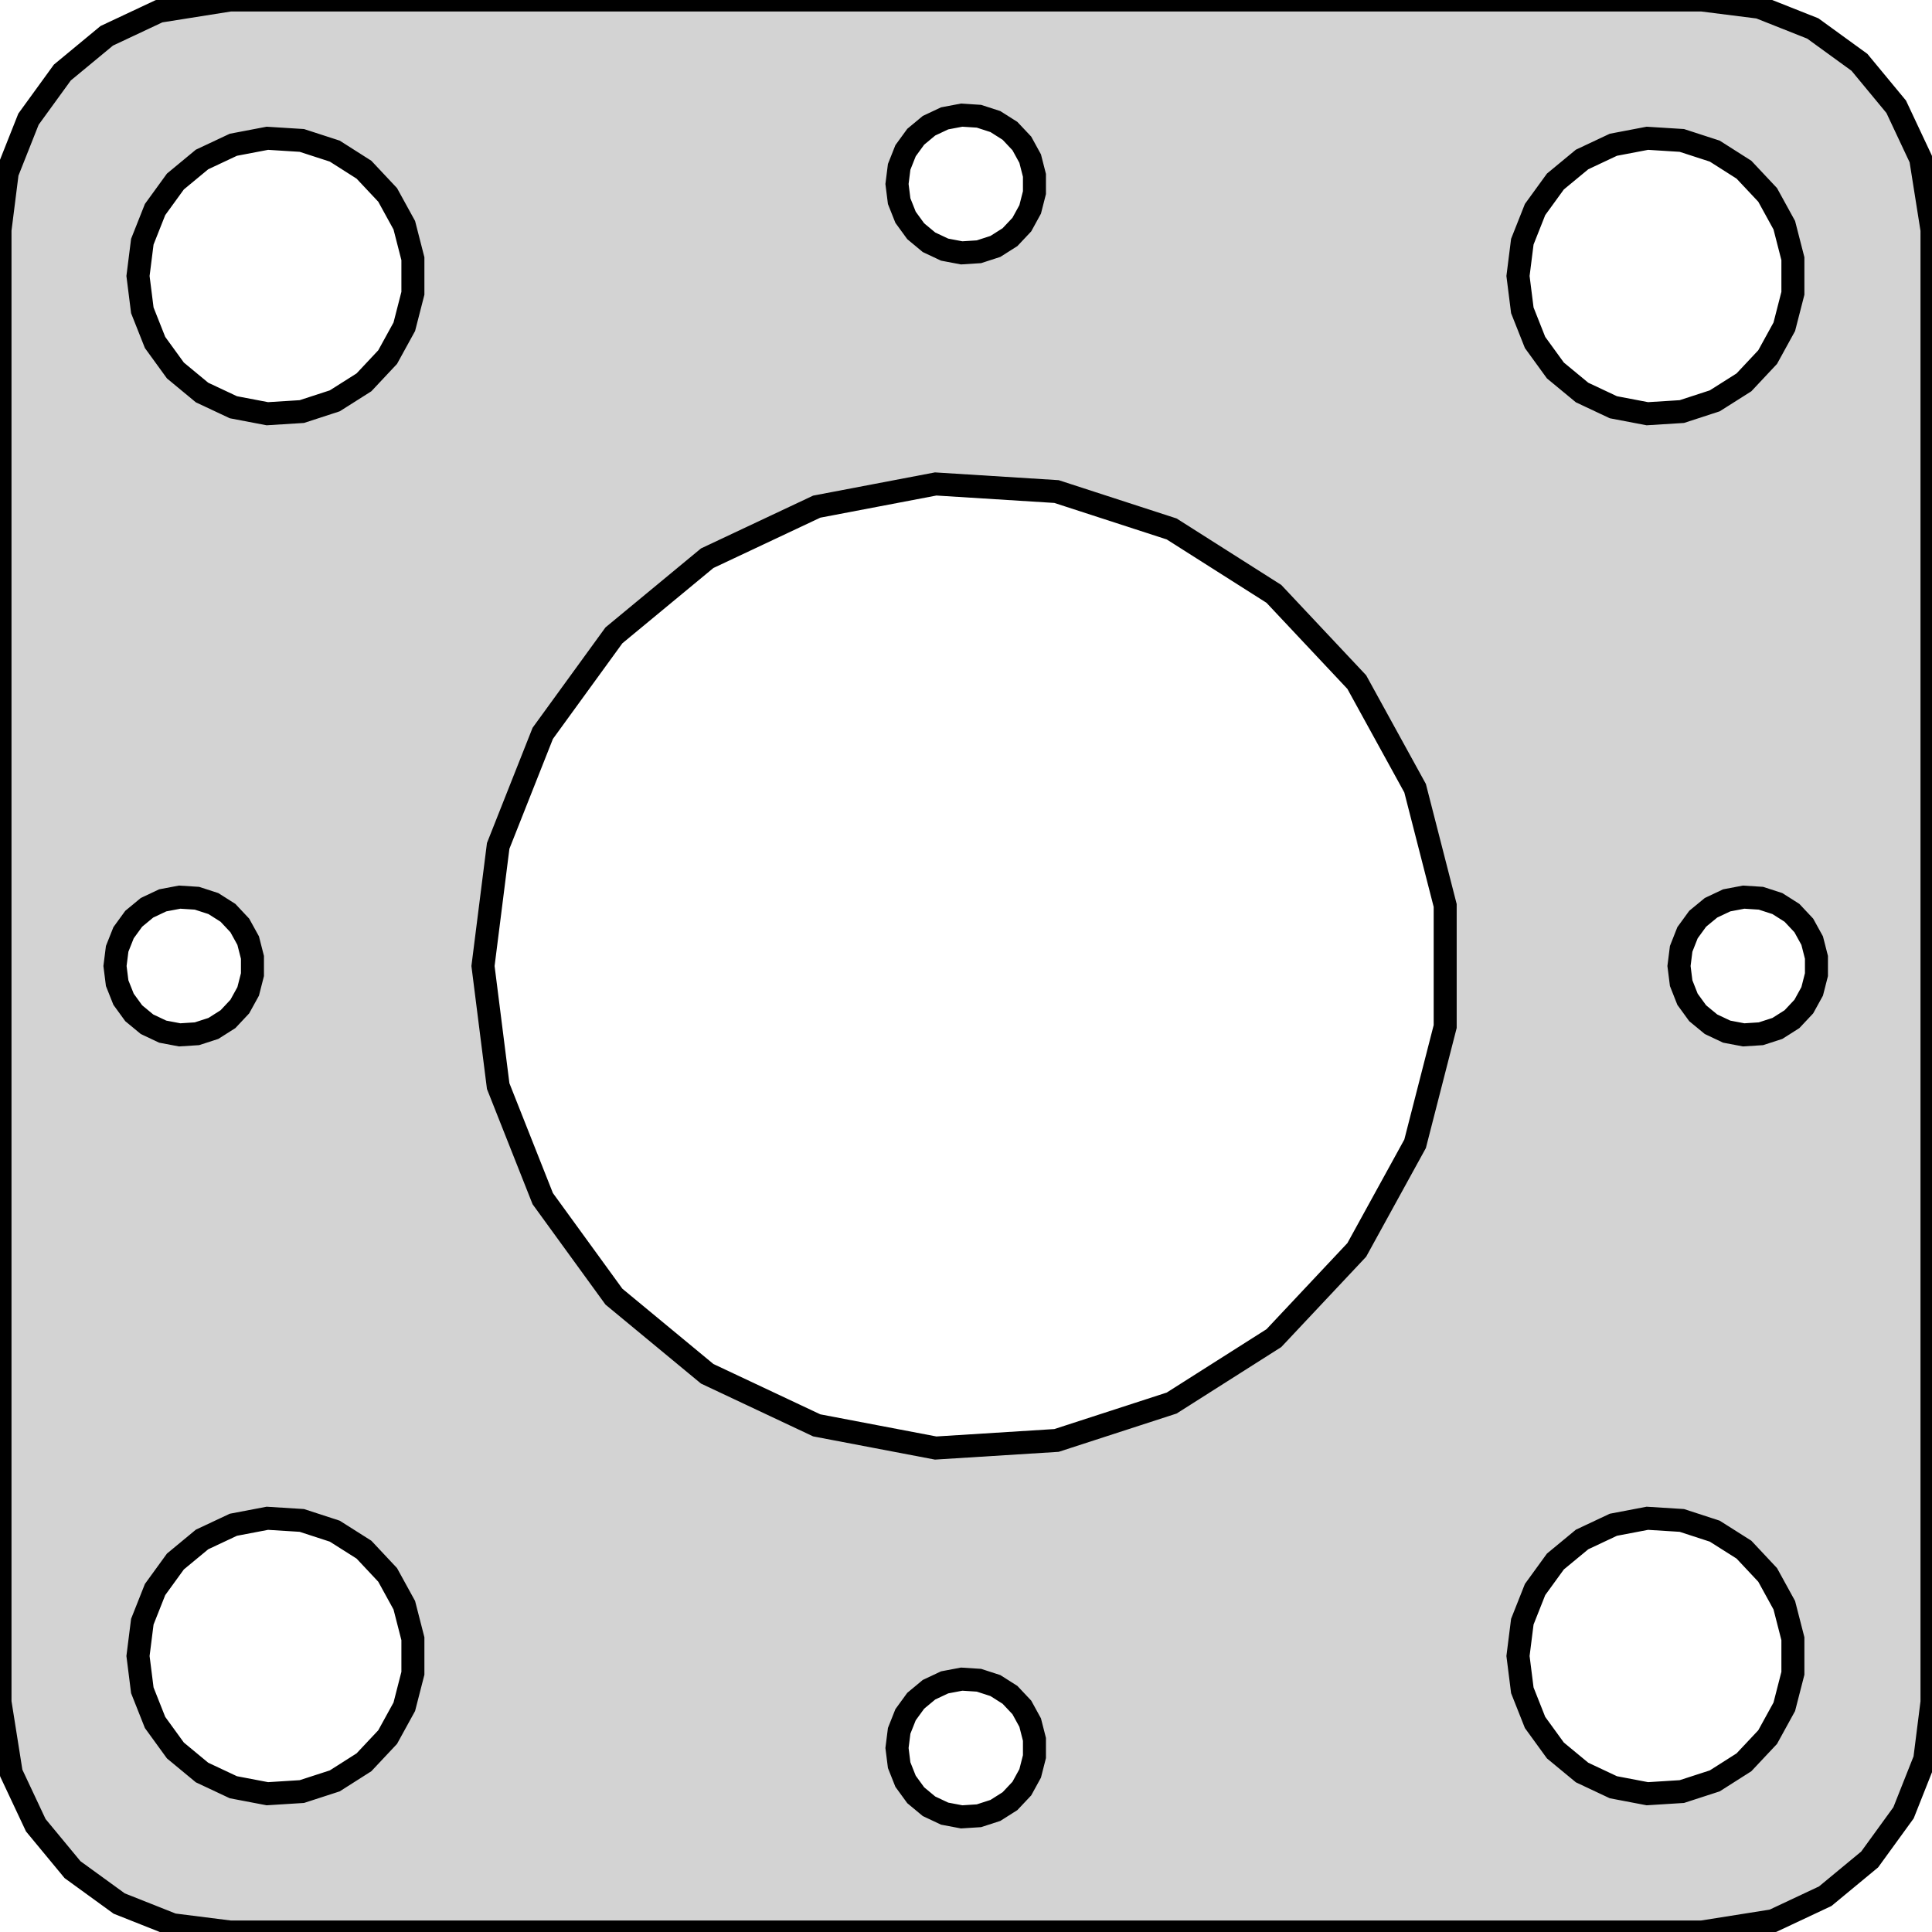
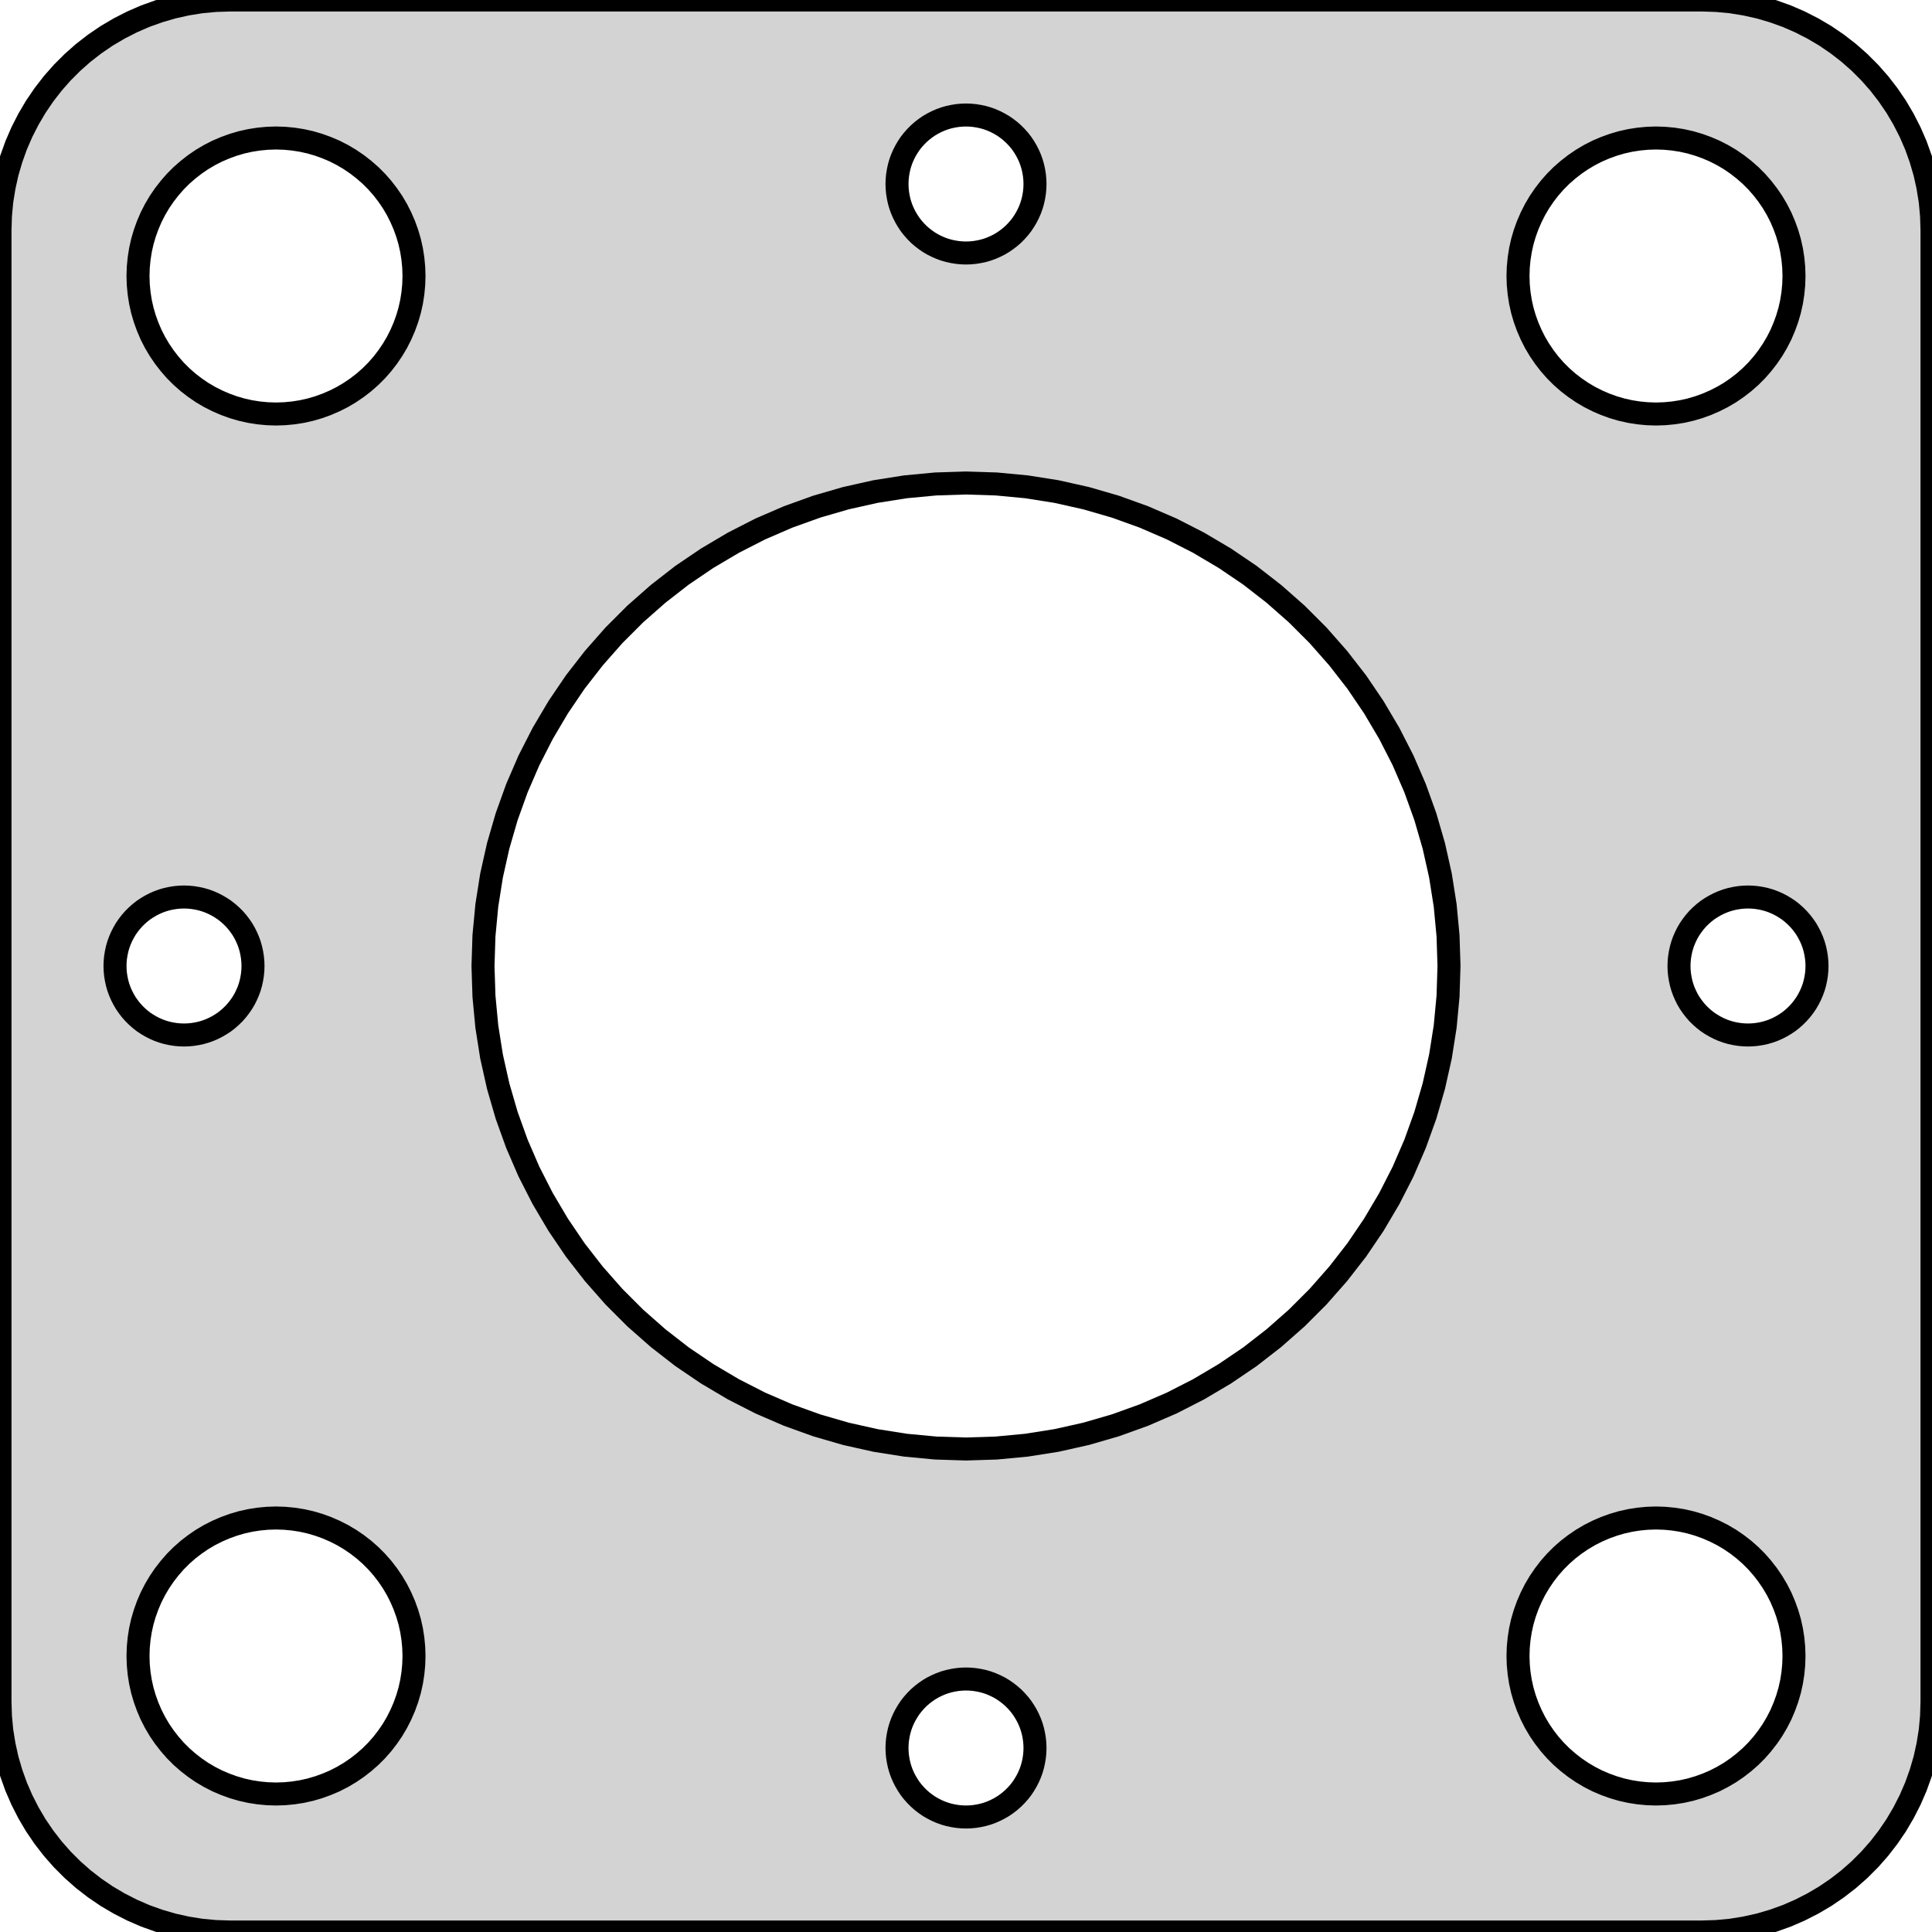
<svg xmlns="http://www.w3.org/2000/svg" width="42mm" height="42mm" viewBox="-21 -21 42 42" version="1.1">
-   <path d=" M 17.545,20.755 L 18.679,20.222 L 19.645,19.423 L 20.381,18.409 L 20.843,17.244 L 21,16  L 21,-16 L 20.755,-17.545 L 20.222,-18.679 L 19.423,-19.645 L 18.409,-20.381 L 17.244,-20.843  L 16,-21 L -16,-21 L -17.545,-20.755 L -18.679,-20.222 L -19.645,-19.423 L -20.381,-18.409  L -20.843,-17.244 L -21,-16 L -21,16 L -20.755,17.545 L -20.222,18.679 L -19.423,19.645  L -18.409,20.381 L -17.244,20.843 L -16,21 L 16,21 z M -0.464,-15.573 L -0.804,-15.733 L -1.093,-15.973 L -1.314,-16.277 L -1.453,-16.627 L -1.5,-17  L -1.453,-17.373 L -1.314,-17.723 L -1.093,-18.027 L -0.804,-18.267 L -0.464,-18.427 L -0.094,-18.497  L 0.281,-18.473 L 0.639,-18.357 L 0.956,-18.156 L 1.214,-17.882 L 1.395,-17.552 L 1.488,-17.188  L 1.488,-16.812 L 1.395,-16.448 L 1.214,-16.118 L 0.956,-15.844 L 0.639,-15.643 L 0.281,-15.527  L -0.094,-15.503 z M -15.927,-12.147 L -16.608,-12.467 L -17.187,-12.946 L -17.629,-13.555 L -17.906,-14.254 L -18,-15  L -17.906,-15.746 L -17.629,-16.445 L -17.187,-17.054 L -16.608,-17.533 L -15.927,-17.853 L -15.188,-17.994  L -14.438,-17.947 L -13.723,-17.715 L -13.088,-17.311 L -12.573,-16.763 L -12.211,-16.104 L -12.024,-15.376  L -12.024,-14.624 L -12.211,-13.896 L -12.573,-13.237 L -13.088,-12.688 L -13.723,-12.286 L -14.438,-12.053  L -15.188,-12.006 z M 14.073,-12.147 L 13.393,-12.467 L 12.813,-12.946 L 12.371,-13.555 L 12.094,-14.254 L 12,-15  L 12.094,-15.746 L 12.371,-16.445 L 12.813,-17.054 L 13.393,-17.533 L 14.073,-17.853 L 14.812,-17.994  L 15.562,-17.947 L 16.277,-17.715 L 16.912,-17.311 L 17.427,-16.763 L 17.789,-16.104 L 17.976,-15.376  L 17.976,-14.624 L 17.789,-13.896 L 17.427,-13.237 L 16.912,-12.688 L 16.277,-12.286 L 15.562,-12.053  L 14.812,-12.006 z M -3.245,9.986 L -5.626,8.865 L -7.654,7.188 L -9.201,5.058 L -10.17,2.611 L -10.5,-0  L -10.17,-2.611 L -9.201,-5.058 L -7.654,-7.188 L -5.626,-8.865 L -3.245,-9.986 L -0.659,-10.479  L 1.968,-10.314 L 4.471,-9.501 L 6.693,-8.09 L 8.495,-6.172 L 9.763,-3.865 L 10.417,-1.316  L 10.417,1.316 L 9.763,3.865 L 8.495,6.172 L 6.693,8.09 L 4.471,9.501 L 1.968,10.314  L -0.659,10.479 z M 16.537,1.427 L 16.196,1.266 L 15.906,1.027 L 15.685,0.723 L 15.547,0.373 L 15.5,-0  L 15.547,-0.373 L 15.685,-0.723 L 15.906,-1.027 L 16.196,-1.266 L 16.537,-1.427 L 16.906,-1.497  L 17.281,-1.473 L 17.639,-1.357 L 17.956,-1.156 L 18.213,-0.882 L 18.395,-0.552 L 18.488,-0.188  L 18.488,0.188 L 18.395,0.552 L 18.213,0.882 L 17.956,1.156 L 17.639,1.357 L 17.281,1.473  L 16.906,1.497 z M -17.463,1.427 L -17.804,1.266 L -18.093,1.027 L -18.314,0.723 L -18.453,0.373 L -18.5,-0  L -18.453,-0.373 L -18.314,-0.723 L -18.093,-1.027 L -17.804,-1.266 L -17.463,-1.427 L -17.094,-1.497  L -16.719,-1.473 L -16.361,-1.357 L -16.044,-1.156 L -15.787,-0.882 L -15.605,-0.552 L -15.512,-0.188  L -15.512,0.188 L -15.605,0.552 L -15.787,0.882 L -16.044,1.156 L -16.361,1.357 L -16.719,1.473  L -17.094,1.497 z M -15.927,17.853 L -16.608,17.533 L -17.187,17.054 L -17.629,16.445 L -17.906,15.746 L -18,15  L -17.906,14.254 L -17.629,13.555 L -17.187,12.946 L -16.608,12.467 L -15.927,12.147 L -15.188,12.006  L -14.438,12.053 L -13.723,12.286 L -13.088,12.688 L -12.573,13.237 L -12.211,13.896 L -12.024,14.624  L -12.024,15.376 L -12.211,16.104 L -12.573,16.763 L -13.088,17.311 L -13.723,17.715 L -14.438,17.947  L -15.188,17.994 z M 14.073,17.853 L 13.393,17.533 L 12.813,17.054 L 12.371,16.445 L 12.094,15.746 L 12,15  L 12.094,14.254 L 12.371,13.555 L 12.813,12.946 L 13.393,12.467 L 14.073,12.147 L 14.812,12.006  L 15.562,12.053 L 16.277,12.286 L 16.912,12.688 L 17.427,13.237 L 17.789,13.896 L 17.976,14.624  L 17.976,15.376 L 17.789,16.104 L 17.427,16.763 L 16.912,17.311 L 16.277,17.715 L 15.562,17.947  L 14.812,17.994 z M -0.464,18.427 L -0.804,18.267 L -1.093,18.027 L -1.314,17.723 L -1.453,17.373 L -1.5,17  L -1.453,16.627 L -1.314,16.277 L -1.093,15.973 L -0.804,15.733 L -0.464,15.573 L -0.094,15.503  L 0.281,15.527 L 0.639,15.643 L 0.956,15.844 L 1.214,16.118 L 1.395,16.448 L 1.488,16.812  L 1.488,17.188 L 1.395,17.552 L 1.214,17.882 L 0.956,18.156 L 0.639,18.357 L 0.281,18.473  L -0.094,18.497 z " stroke="black" fill="lightgray" stroke-width="0.5" />
+   <path d=" M 16.314,20.99 L 16.627,20.961 L 16.937,20.911 L 17.244,20.843 L 17.545,20.755 L 17.841,20.649  L 18.129,20.524 L 18.409,20.381 L 18.679,20.222 L 18.939,20.045 L 19.187,19.853 L 19.423,19.645  L 19.645,19.423 L 19.853,19.187 L 20.045,18.939 L 20.222,18.679 L 20.381,18.409 L 20.524,18.129  L 20.649,17.841 L 20.755,17.545 L 20.843,17.244 L 20.911,16.937 L 20.961,16.627 L 20.99,16.314  L 21,16 L 21,-16 L 20.99,-16.314 L 20.961,-16.627 L 20.911,-16.937 L 20.843,-17.244  L 20.755,-17.545 L 20.649,-17.841 L 20.524,-18.129 L 20.381,-18.409 L 20.222,-18.679 L 20.045,-18.939  L 19.853,-19.187 L 19.645,-19.423 L 19.423,-19.645 L 19.187,-19.853 L 18.939,-20.045 L 18.679,-20.222  L 18.409,-20.381 L 18.129,-20.524 L 17.841,-20.649 L 17.545,-20.755 L 17.244,-20.843 L 16.937,-20.911  L 16.627,-20.961 L 16.314,-20.99 L 16,-21 L -16,-21 L -16.314,-20.99 L -16.627,-20.961  L -16.937,-20.911 L -17.244,-20.843 L -17.545,-20.755 L -17.841,-20.649 L -18.129,-20.524 L -18.409,-20.381  L -18.679,-20.222 L -18.939,-20.045 L -19.187,-19.853 L -19.423,-19.645 L -19.645,-19.423 L -19.853,-19.187  L -20.045,-18.939 L -20.222,-18.679 L -20.381,-18.409 L -20.524,-18.129 L -20.649,-17.841 L -20.755,-17.545  L -20.843,-17.244 L -20.911,-16.937 L -20.961,-16.627 L -20.99,-16.314 L -21,-16 L -21,16  L -20.99,16.314 L -20.961,16.627 L -20.911,16.937 L -20.843,17.244 L -20.755,17.545 L -20.649,17.841  L -20.524,18.129 L -20.381,18.409 L -20.222,18.679 L -20.045,18.939 L -19.853,19.187 L -19.645,19.423  L -19.423,19.645 L -19.187,19.853 L -18.939,20.045 L -18.679,20.222 L -18.409,20.381 L -18.129,20.524  L -17.841,20.649 L -17.545,20.755 L -17.244,20.843 L -16.937,20.911 L -16.627,20.961 L -16.314,20.99  L -16,21 L 16,21 z M -0.094,-15.503 L -0.188,-15.512 L -0.281,-15.527 L -0.373,-15.547 L -0.464,-15.573 L -0.552,-15.605  L -0.639,-15.643 L -0.723,-15.685 L -0.804,-15.733 L -0.882,-15.787 L -0.956,-15.844 L -1.027,-15.906  L -1.093,-15.973 L -1.156,-16.044 L -1.214,-16.118 L -1.266,-16.196 L -1.314,-16.277 L -1.357,-16.361  L -1.395,-16.448 L -1.427,-16.537 L -1.453,-16.627 L -1.473,-16.719 L -1.488,-16.812 L -1.497,-16.906  L -1.5,-17 L -1.497,-17.094 L -1.488,-17.188 L -1.473,-17.281 L -1.453,-17.373 L -1.427,-17.463  L -1.395,-17.552 L -1.357,-17.639 L -1.314,-17.723 L -1.266,-17.804 L -1.214,-17.882 L -1.156,-17.956  L -1.093,-18.027 L -1.027,-18.093 L -0.956,-18.156 L -0.882,-18.213 L -0.804,-18.267 L -0.723,-18.314  L -0.639,-18.357 L -0.552,-18.395 L -0.464,-18.427 L -0.373,-18.453 L -0.281,-18.473 L -0.188,-18.488  L -0.094,-18.497 L 0,-18.5 L 0.094,-18.497 L 0.188,-18.488 L 0.281,-18.473 L 0.373,-18.453  L 0.464,-18.427 L 0.552,-18.395 L 0.639,-18.357 L 0.723,-18.314 L 0.804,-18.267 L 0.882,-18.213  L 0.956,-18.156 L 1.027,-18.093 L 1.093,-18.027 L 1.156,-17.956 L 1.214,-17.882 L 1.266,-17.804  L 1.314,-17.723 L 1.357,-17.639 L 1.395,-17.552 L 1.427,-17.463 L 1.453,-17.373 L 1.473,-17.281  L 1.488,-17.188 L 1.497,-17.094 L 1.5,-17 L 1.497,-16.906 L 1.488,-16.812 L 1.473,-16.719  L 1.453,-16.627 L 1.427,-16.537 L 1.395,-16.448 L 1.357,-16.361 L 1.314,-16.277 L 1.266,-16.196  L 1.214,-16.118 L 1.156,-16.044 L 1.093,-15.973 L 1.027,-15.906 L 0.956,-15.844 L 0.882,-15.787  L 0.804,-15.733 L 0.723,-15.685 L 0.639,-15.643 L 0.552,-15.605 L 0.464,-15.573 L 0.373,-15.547  L 0.281,-15.527 L 0.188,-15.512 L 0.094,-15.503 L 0,-15.5 z M 14.812,-12.006 L 14.624,-12.024 L 14.438,-12.053 L 14.254,-12.094 L 14.073,-12.147 L 13.896,-12.211  L 13.723,-12.286 L 13.555,-12.371 L 13.393,-12.467 L 13.237,-12.573 L 13.088,-12.688 L 12.946,-12.813  L 12.813,-12.946 L 12.688,-13.088 L 12.573,-13.237 L 12.467,-13.393 L 12.371,-13.555 L 12.286,-13.723  L 12.211,-13.896 L 12.147,-14.073 L 12.094,-14.254 L 12.053,-14.438 L 12.024,-14.624 L 12.006,-14.812  L 12,-15 L 12.006,-15.188 L 12.024,-15.376 L 12.053,-15.562 L 12.094,-15.746 L 12.147,-15.927  L 12.211,-16.104 L 12.286,-16.277 L 12.371,-16.445 L 12.467,-16.608 L 12.573,-16.763 L 12.688,-16.912  L 12.813,-17.054 L 12.946,-17.187 L 13.088,-17.311 L 13.237,-17.427 L 13.393,-17.533 L 13.555,-17.629  L 13.723,-17.715 L 13.896,-17.789 L 14.073,-17.853 L 14.254,-17.906 L 14.438,-17.947 L 14.624,-17.976  L 14.812,-17.994 L 15,-18 L 15.188,-17.994 L 15.376,-17.976 L 15.562,-17.947 L 15.746,-17.906  L 15.927,-17.853 L 16.104,-17.789 L 16.277,-17.715 L 16.445,-17.629 L 16.608,-17.533 L 16.763,-17.427  L 16.912,-17.311 L 17.054,-17.187 L 17.187,-17.054 L 17.311,-16.912 L 17.427,-16.763 L 17.533,-16.608  L 17.629,-16.445 L 17.715,-16.277 L 17.789,-16.104 L 17.853,-15.927 L 17.906,-15.746 L 17.947,-15.562  L 17.976,-15.376 L 17.994,-15.188 L 18,-15 L 17.994,-14.812 L 17.976,-14.624 L 17.947,-14.438  L 17.906,-14.254 L 17.853,-14.073 L 17.789,-13.896 L 17.715,-13.723 L 17.629,-13.555 L 17.533,-13.393  L 17.427,-13.237 L 17.311,-13.088 L 17.187,-12.946 L 17.054,-12.813 L 16.912,-12.688 L 16.763,-12.573  L 16.608,-12.467 L 16.445,-12.371 L 16.277,-12.286 L 16.104,-12.211 L 15.927,-12.147 L 15.746,-12.094  L 15.562,-12.053 L 15.376,-12.024 L 15.188,-12.006 L 15,-12 z M -15.188,-12.006 L -15.376,-12.024 L -15.562,-12.053 L -15.746,-12.094 L -15.927,-12.147 L -16.104,-12.211  L -16.277,-12.286 L -16.445,-12.371 L -16.608,-12.467 L -16.763,-12.573 L -16.912,-12.688 L -17.054,-12.813  L -17.187,-12.946 L -17.311,-13.088 L -17.427,-13.237 L -17.533,-13.393 L -17.629,-13.555 L -17.715,-13.723  L -17.789,-13.896 L -17.853,-14.073 L -17.906,-14.254 L -17.947,-14.438 L -17.976,-14.624 L -17.994,-14.812  L -18,-15 L -17.994,-15.188 L -17.976,-15.376 L -17.947,-15.562 L -17.906,-15.746 L -17.853,-15.927  L -17.789,-16.104 L -17.715,-16.277 L -17.629,-16.445 L -17.533,-16.608 L -17.427,-16.763 L -17.311,-16.912  L -17.187,-17.054 L -17.054,-17.187 L -16.912,-17.311 L -16.763,-17.427 L -16.608,-17.533 L -16.445,-17.629  L -16.277,-17.715 L -16.104,-17.789 L -15.927,-17.853 L -15.746,-17.906 L -15.562,-17.947 L -15.376,-17.976  L -15.188,-17.994 L -15,-18 L -14.812,-17.994 L -14.624,-17.976 L -14.438,-17.947 L -14.254,-17.906  L -14.073,-17.853 L -13.896,-17.789 L -13.723,-17.715 L -13.555,-17.629 L -13.393,-17.533 L -13.237,-17.427  L -13.088,-17.311 L -12.946,-17.187 L -12.813,-17.054 L -12.688,-16.912 L -12.573,-16.763 L -12.467,-16.608  L -12.371,-16.445 L -12.286,-16.277 L -12.211,-16.104 L -12.147,-15.927 L -12.094,-15.746 L -12.053,-15.562  L -12.024,-15.376 L -12.006,-15.188 L -12,-15 L -12.006,-14.812 L -12.024,-14.624 L -12.053,-14.438  L -12.094,-14.254 L -12.147,-14.073 L -12.211,-13.896 L -12.286,-13.723 L -12.371,-13.555 L -12.467,-13.393  L -12.573,-13.237 L -12.688,-13.088 L -12.813,-12.946 L -12.946,-12.813 L -13.088,-12.688 L -13.237,-12.573  L -13.393,-12.467 L -13.555,-12.371 L -13.723,-12.286 L -13.896,-12.211 L -14.073,-12.147 L -14.254,-12.094  L -14.438,-12.053 L -14.624,-12.024 L -14.812,-12.006 L -15,-12 z M -0.659,10.479 L -1.316,10.417 L -1.968,10.314 L -2.611,10.17 L -3.245,9.986 L -3.865,9.763  L -4.471,9.501 L -5.058,9.201 L -5.626,8.865 L -6.172,8.495 L -6.693,8.09 L -7.188,7.654  L -7.654,7.188 L -8.09,6.693 L -8.495,6.172 L -8.865,5.626 L -9.201,5.058 L -9.501,4.471  L -9.763,3.865 L -9.986,3.245 L -10.17,2.611 L -10.314,1.968 L -10.417,1.316 L -10.479,0.659  L -10.5,-0 L -10.479,-0.659 L -10.417,-1.316 L -10.314,-1.968 L -10.17,-2.611 L -9.986,-3.245  L -9.763,-3.865 L -9.501,-4.471 L -9.201,-5.058 L -8.865,-5.626 L -8.495,-6.172 L -8.09,-6.693  L -7.654,-7.188 L -7.188,-7.654 L -6.693,-8.09 L -6.172,-8.495 L -5.626,-8.865 L -5.058,-9.201  L -4.471,-9.501 L -3.865,-9.763 L -3.245,-9.986 L -2.611,-10.17 L -1.968,-10.314 L -1.316,-10.417  L -0.659,-10.479 L 0,-10.5 L 0.659,-10.479 L 1.316,-10.417 L 1.968,-10.314 L 2.611,-10.17  L 3.245,-9.986 L 3.865,-9.763 L 4.471,-9.501 L 5.058,-9.201 L 5.626,-8.865 L 6.172,-8.495  L 6.693,-8.09 L 7.188,-7.654 L 7.654,-7.188 L 8.09,-6.693 L 8.495,-6.172 L 8.865,-5.626  L 9.201,-5.058 L 9.501,-4.471 L 9.763,-3.865 L 9.986,-3.245 L 10.17,-2.611 L 10.314,-1.968  L 10.417,-1.316 L 10.479,-0.659 L 10.5,-0 L 10.479,0.659 L 10.417,1.316 L 10.314,1.968  L 10.17,2.611 L 9.986,3.245 L 9.763,3.865 L 9.501,4.471 L 9.201,5.058 L 8.865,5.626  L 8.495,6.172 L 8.09,6.693 L 7.654,7.188 L 7.188,7.654 L 6.693,8.09 L 6.172,8.495  L 5.626,8.865 L 5.058,9.201 L 4.471,9.501 L 3.865,9.763 L 3.245,9.986 L 2.611,10.17  L 1.968,10.314 L 1.316,10.417 L 0.659,10.479 L 0,10.5 z M -17.094,1.497 L -17.188,1.488 L -17.281,1.473 L -17.373,1.453 L -17.463,1.427 L -17.552,1.395  L -17.639,1.357 L -17.723,1.314 L -17.804,1.266 L -17.882,1.214 L -17.956,1.156 L -18.027,1.093  L -18.093,1.027 L -18.156,0.956 L -18.213,0.882 L -18.267,0.804 L -18.314,0.723 L -18.357,0.639  L -18.395,0.552 L -18.427,0.464 L -18.453,0.373 L -18.473,0.281 L -18.488,0.188 L -18.497,0.094  L -18.5,-0 L -18.497,-0.094 L -18.488,-0.188 L -18.473,-0.281 L -18.453,-0.373 L -18.427,-0.464  L -18.395,-0.552 L -18.357,-0.639 L -18.314,-0.723 L -18.267,-0.804 L -18.213,-0.882 L -18.156,-0.956  L -18.093,-1.027 L -18.027,-1.093 L -17.956,-1.156 L -17.882,-1.214 L -17.804,-1.266 L -17.723,-1.314  L -17.639,-1.357 L -17.552,-1.395 L -17.463,-1.427 L -17.373,-1.453 L -17.281,-1.473 L -17.188,-1.488  L -17.094,-1.497 L -17,-1.5 L -16.906,-1.497 L -16.812,-1.488 L -16.719,-1.473 L -16.627,-1.453  L -16.537,-1.427 L -16.448,-1.395 L -16.361,-1.357 L -16.277,-1.314 L -16.196,-1.266 L -16.118,-1.214  L -16.044,-1.156 L -15.973,-1.093 L -15.906,-1.027 L -15.844,-0.956 L -15.787,-0.882 L -15.733,-0.804  L -15.685,-0.723 L -15.643,-0.639 L -15.605,-0.552 L -15.573,-0.464 L -15.547,-0.373 L -15.527,-0.281  L -15.512,-0.188 L -15.503,-0.094 L -15.5,-0 L -15.503,0.094 L -15.512,0.188 L -15.527,0.281  L -15.547,0.373 L -15.573,0.464 L -15.605,0.552 L -15.643,0.639 L -15.685,0.723 L -15.733,0.804  L -15.787,0.882 L -15.844,0.956 L -15.906,1.027 L -15.973,1.093 L -16.044,1.156 L -16.118,1.214  L -16.196,1.266 L -16.277,1.314 L -16.361,1.357 L -16.448,1.395 L -16.537,1.427 L -16.627,1.453  L -16.719,1.473 L -16.812,1.488 L -16.906,1.497 L -17,1.5 z M 16.906,1.497 L 16.812,1.488 L 16.719,1.473 L 16.627,1.453 L 16.537,1.427 L 16.448,1.395  L 16.361,1.357 L 16.277,1.314 L 16.196,1.266 L 16.118,1.214 L 16.044,1.156 L 15.973,1.093  L 15.906,1.027 L 15.844,0.956 L 15.787,0.882 L 15.733,0.804 L 15.685,0.723 L 15.643,0.639  L 15.605,0.552 L 15.573,0.464 L 15.547,0.373 L 15.527,0.281 L 15.512,0.188 L 15.503,0.094  L 15.5,-0 L 15.503,-0.094 L 15.512,-0.188 L 15.527,-0.281 L 15.547,-0.373 L 15.573,-0.464  L 15.605,-0.552 L 15.643,-0.639 L 15.685,-0.723 L 15.733,-0.804 L 15.787,-0.882 L 15.844,-0.956  L 15.906,-1.027 L 15.973,-1.093 L 16.044,-1.156 L 16.118,-1.214 L 16.196,-1.266 L 16.277,-1.314  L 16.361,-1.357 L 16.448,-1.395 L 16.537,-1.427 L 16.627,-1.453 L 16.719,-1.473 L 16.812,-1.488  L 16.906,-1.497 L 17,-1.5 L 17.094,-1.497 L 17.188,-1.488 L 17.281,-1.473 L 17.373,-1.453  L 17.463,-1.427 L 17.552,-1.395 L 17.639,-1.357 L 17.723,-1.314 L 17.804,-1.266 L 17.882,-1.214  L 17.956,-1.156 L 18.027,-1.093 L 18.093,-1.027 L 18.156,-0.956 L 18.213,-0.882 L 18.267,-0.804  L 18.314,-0.723 L 18.357,-0.639 L 18.395,-0.552 L 18.427,-0.464 L 18.453,-0.373 L 18.473,-0.281  L 18.488,-0.188 L 18.497,-0.094 L 18.5,-0 L 18.497,0.094 L 18.488,0.188 L 18.473,0.281  L 18.453,0.373 L 18.427,0.464 L 18.395,0.552 L 18.357,0.639 L 18.314,0.723 L 18.267,0.804  L 18.213,0.882 L 18.156,0.956 L 18.093,1.027 L 18.027,1.093 L 17.956,1.156 L 17.882,1.214  L 17.804,1.266 L 17.723,1.314 L 17.639,1.357 L 17.552,1.395 L 17.463,1.427 L 17.373,1.453  L 17.281,1.473 L 17.188,1.488 L 17.094,1.497 L 17,1.5 z M -15.188,17.994 L -15.376,17.976 L -15.562,17.947 L -15.746,17.906 L -15.927,17.853 L -16.104,17.789  L -16.277,17.715 L -16.445,17.629 L -16.608,17.533 L -16.763,17.427 L -16.912,17.311 L -17.054,17.187  L -17.187,17.054 L -17.311,16.912 L -17.427,16.763 L -17.533,16.608 L -17.629,16.445 L -17.715,16.277  L -17.789,16.104 L -17.853,15.927 L -17.906,15.746 L -17.947,15.562 L -17.976,15.376 L -17.994,15.188  L -18,15 L -17.994,14.812 L -17.976,14.624 L -17.947,14.438 L -17.906,14.254 L -17.853,14.073  L -17.789,13.896 L -17.715,13.723 L -17.629,13.555 L -17.533,13.393 L -17.427,13.237 L -17.311,13.088  L -17.187,12.946 L -17.054,12.813 L -16.912,12.688 L -16.763,12.573 L -16.608,12.467 L -16.445,12.371  L -16.277,12.286 L -16.104,12.211 L -15.927,12.147 L -15.746,12.094 L -15.562,12.053 L -15.376,12.024  L -15.188,12.006 L -15,12 L -14.812,12.006 L -14.624,12.024 L -14.438,12.053 L -14.254,12.094  L -14.073,12.147 L -13.896,12.211 L -13.723,12.286 L -13.555,12.371 L -13.393,12.467 L -13.237,12.573  L -13.088,12.688 L -12.946,12.813 L -12.813,12.946 L -12.688,13.088 L -12.573,13.237 L -12.467,13.393  L -12.371,13.555 L -12.286,13.723 L -12.211,13.896 L -12.147,14.073 L -12.094,14.254 L -12.053,14.438  L -12.024,14.624 L -12.006,14.812 L -12,15 L -12.006,15.188 L -12.024,15.376 L -12.053,15.562  L -12.094,15.746 L -12.147,15.927 L -12.211,16.104 L -12.286,16.277 L -12.371,16.445 L -12.467,16.608  L -12.573,16.763 L -12.688,16.912 L -12.813,17.054 L -12.946,17.187 L -13.088,17.311 L -13.237,17.427  L -13.393,17.533 L -13.555,17.629 L -13.723,17.715 L -13.896,17.789 L -14.073,17.853 L -14.254,17.906  L -14.438,17.947 L -14.624,17.976 L -14.812,17.994 L -15,18 z M 14.812,17.994 L 14.624,17.976 L 14.438,17.947 L 14.254,17.906 L 14.073,17.853 L 13.896,17.789  L 13.723,17.715 L 13.555,17.629 L 13.393,17.533 L 13.237,17.427 L 13.088,17.311 L 12.946,17.187  L 12.813,17.054 L 12.688,16.912 L 12.573,16.763 L 12.467,16.608 L 12.371,16.445 L 12.286,16.277  L 12.211,16.104 L 12.147,15.927 L 12.094,15.746 L 12.053,15.562 L 12.024,15.376 L 12.006,15.188  L 12,15 L 12.006,14.812 L 12.024,14.624 L 12.053,14.438 L 12.094,14.254 L 12.147,14.073  L 12.211,13.896 L 12.286,13.723 L 12.371,13.555 L 12.467,13.393 L 12.573,13.237 L 12.688,13.088  L 12.813,12.946 L 12.946,12.813 L 13.088,12.688 L 13.237,12.573 L 13.393,12.467 L 13.555,12.371  L 13.723,12.286 L 13.896,12.211 L 14.073,12.147 L 14.254,12.094 L 14.438,12.053 L 14.624,12.024  L 14.812,12.006 L 15,12 L 15.188,12.006 L 15.376,12.024 L 15.562,12.053 L 15.746,12.094  L 15.927,12.147 L 16.104,12.211 L 16.277,12.286 L 16.445,12.371 L 16.608,12.467 L 16.763,12.573  L 16.912,12.688 L 17.054,12.813 L 17.187,12.946 L 17.311,13.088 L 17.427,13.237 L 17.533,13.393  L 17.629,13.555 L 17.715,13.723 L 17.789,13.896 L 17.853,14.073 L 17.906,14.254 L 17.947,14.438  L 17.976,14.624 L 17.994,14.812 L 18,15 L 17.994,15.188 L 17.976,15.376 L 17.947,15.562  L 17.906,15.746 L 17.853,15.927 L 17.789,16.104 L 17.715,16.277 L 17.629,16.445 L 17.533,16.608  L 17.427,16.763 L 17.311,16.912 L 17.187,17.054 L 17.054,17.187 L 16.912,17.311 L 16.763,17.427  L 16.608,17.533 L 16.445,17.629 L 16.277,17.715 L 16.104,17.789 L 15.927,17.853 L 15.746,17.906  L 15.562,17.947 L 15.376,17.976 L 15.188,17.994 L 15,18 z M -0.094,18.497 L -0.188,18.488 L -0.281,18.473 L -0.373,18.453 L -0.464,18.427 L -0.552,18.395  L -0.639,18.357 L -0.723,18.314 L -0.804,18.267 L -0.882,18.213 L -0.956,18.156 L -1.027,18.093  L -1.093,18.027 L -1.156,17.956 L -1.214,17.882 L -1.266,17.804 L -1.314,17.723 L -1.357,17.639  L -1.395,17.552 L -1.427,17.463 L -1.453,17.373 L -1.473,17.281 L -1.488,17.188 L -1.497,17.094  L -1.5,17 L -1.497,16.906 L -1.488,16.812 L -1.473,16.719 L -1.453,16.627 L -1.427,16.537  L -1.395,16.448 L -1.357,16.361 L -1.314,16.277 L -1.266,16.196 L -1.214,16.118 L -1.156,16.044  L -1.093,15.973 L -1.027,15.906 L -0.956,15.844 L -0.882,15.787 L -0.804,15.733 L -0.723,15.685  L -0.639,15.643 L -0.552,15.605 L -0.464,15.573 L -0.373,15.547 L -0.281,15.527 L -0.188,15.512  L -0.094,15.503 L 0,15.5 L 0.094,15.503 L 0.188,15.512 L 0.281,15.527 L 0.373,15.547  L 0.464,15.573 L 0.552,15.605 L 0.639,15.643 L 0.723,15.685 L 0.804,15.733 L 0.882,15.787  L 0.956,15.844 L 1.027,15.906 L 1.093,15.973 L 1.156,16.044 L 1.214,16.118 L 1.266,16.196  L 1.314,16.277 L 1.357,16.361 L 1.395,16.448 L 1.427,16.537 L 1.453,16.627 L 1.473,16.719  L 1.488,16.812 L 1.497,16.906 L 1.5,17 L 1.497,17.094 L 1.488,17.188 L 1.473,17.281  L 1.453,17.373 L 1.427,17.463 L 1.395,17.552 L 1.357,17.639 L 1.314,17.723 L 1.266,17.804  L 1.214,17.882 L 1.156,17.956 L 1.093,18.027 L 1.027,18.093 L 0.956,18.156 L 0.882,18.213  L 0.804,18.267 L 0.723,18.314 L 0.639,18.357 L 0.552,18.395 L 0.464,18.427 L 0.373,18.453  L 0.281,18.473 L 0.188,18.488 L 0.094,18.497 L 0,18.5 z " stroke="black" fill="lightgray" stroke-width="0.5" />
</svg>
